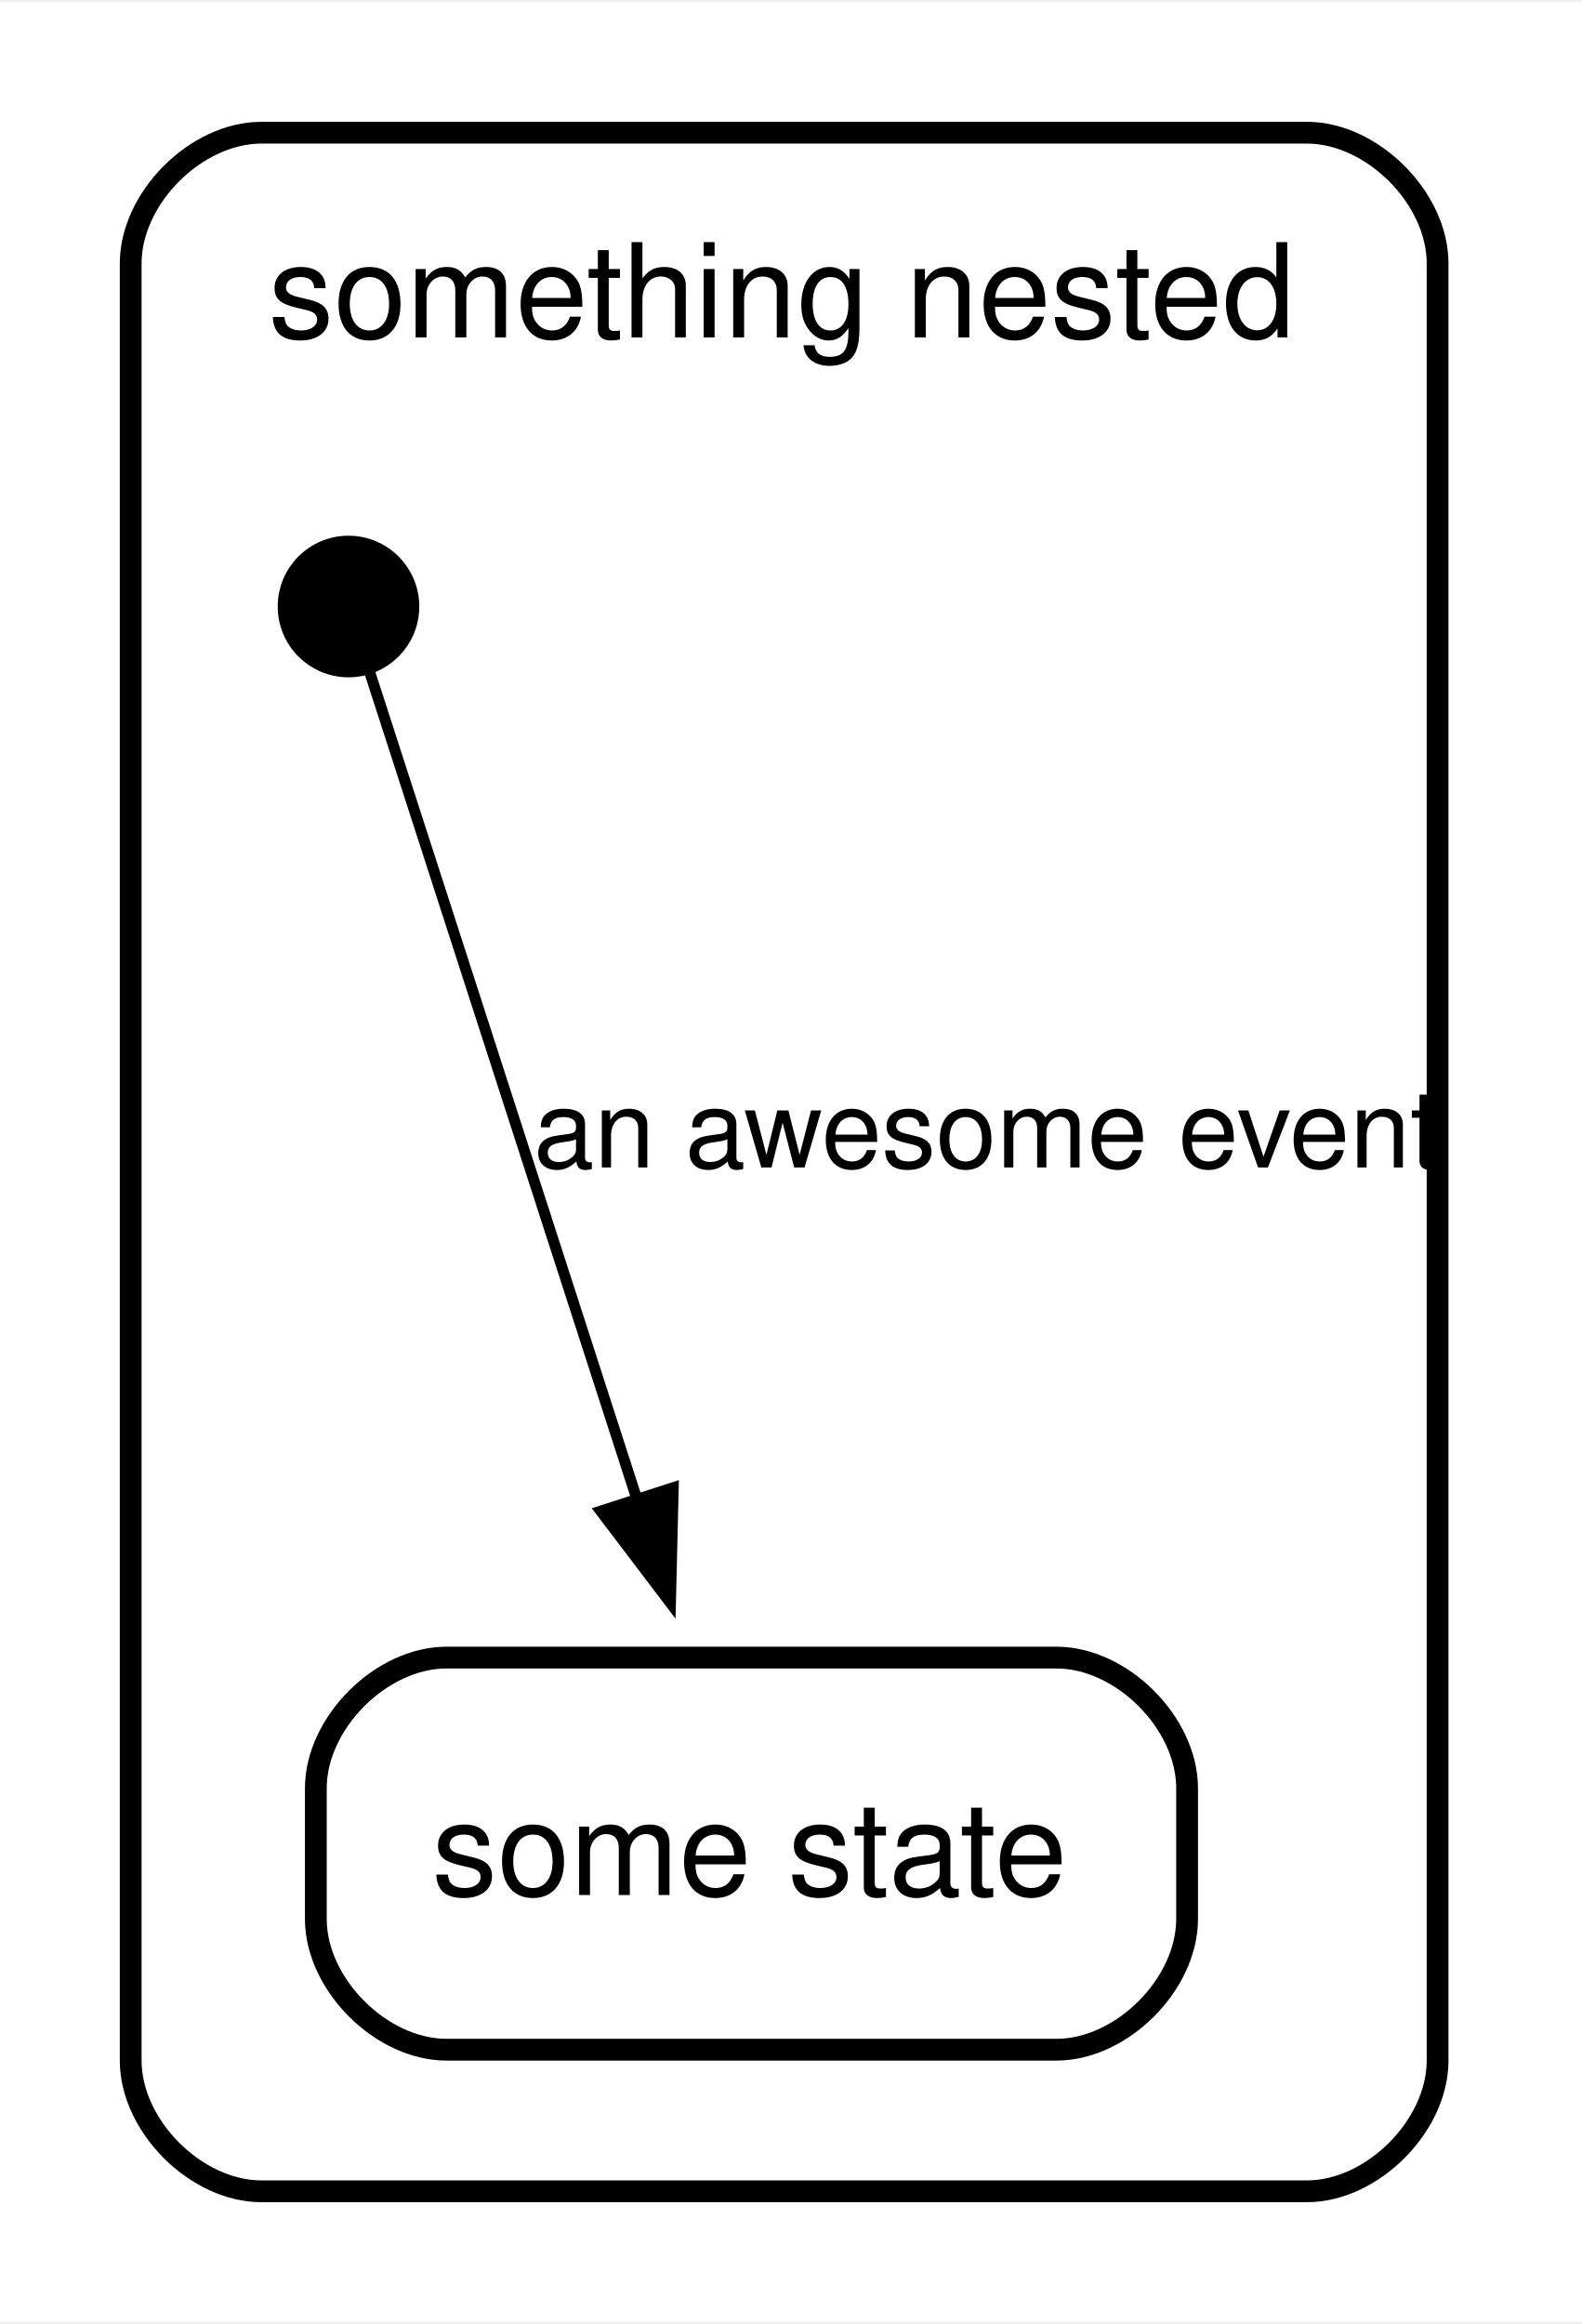
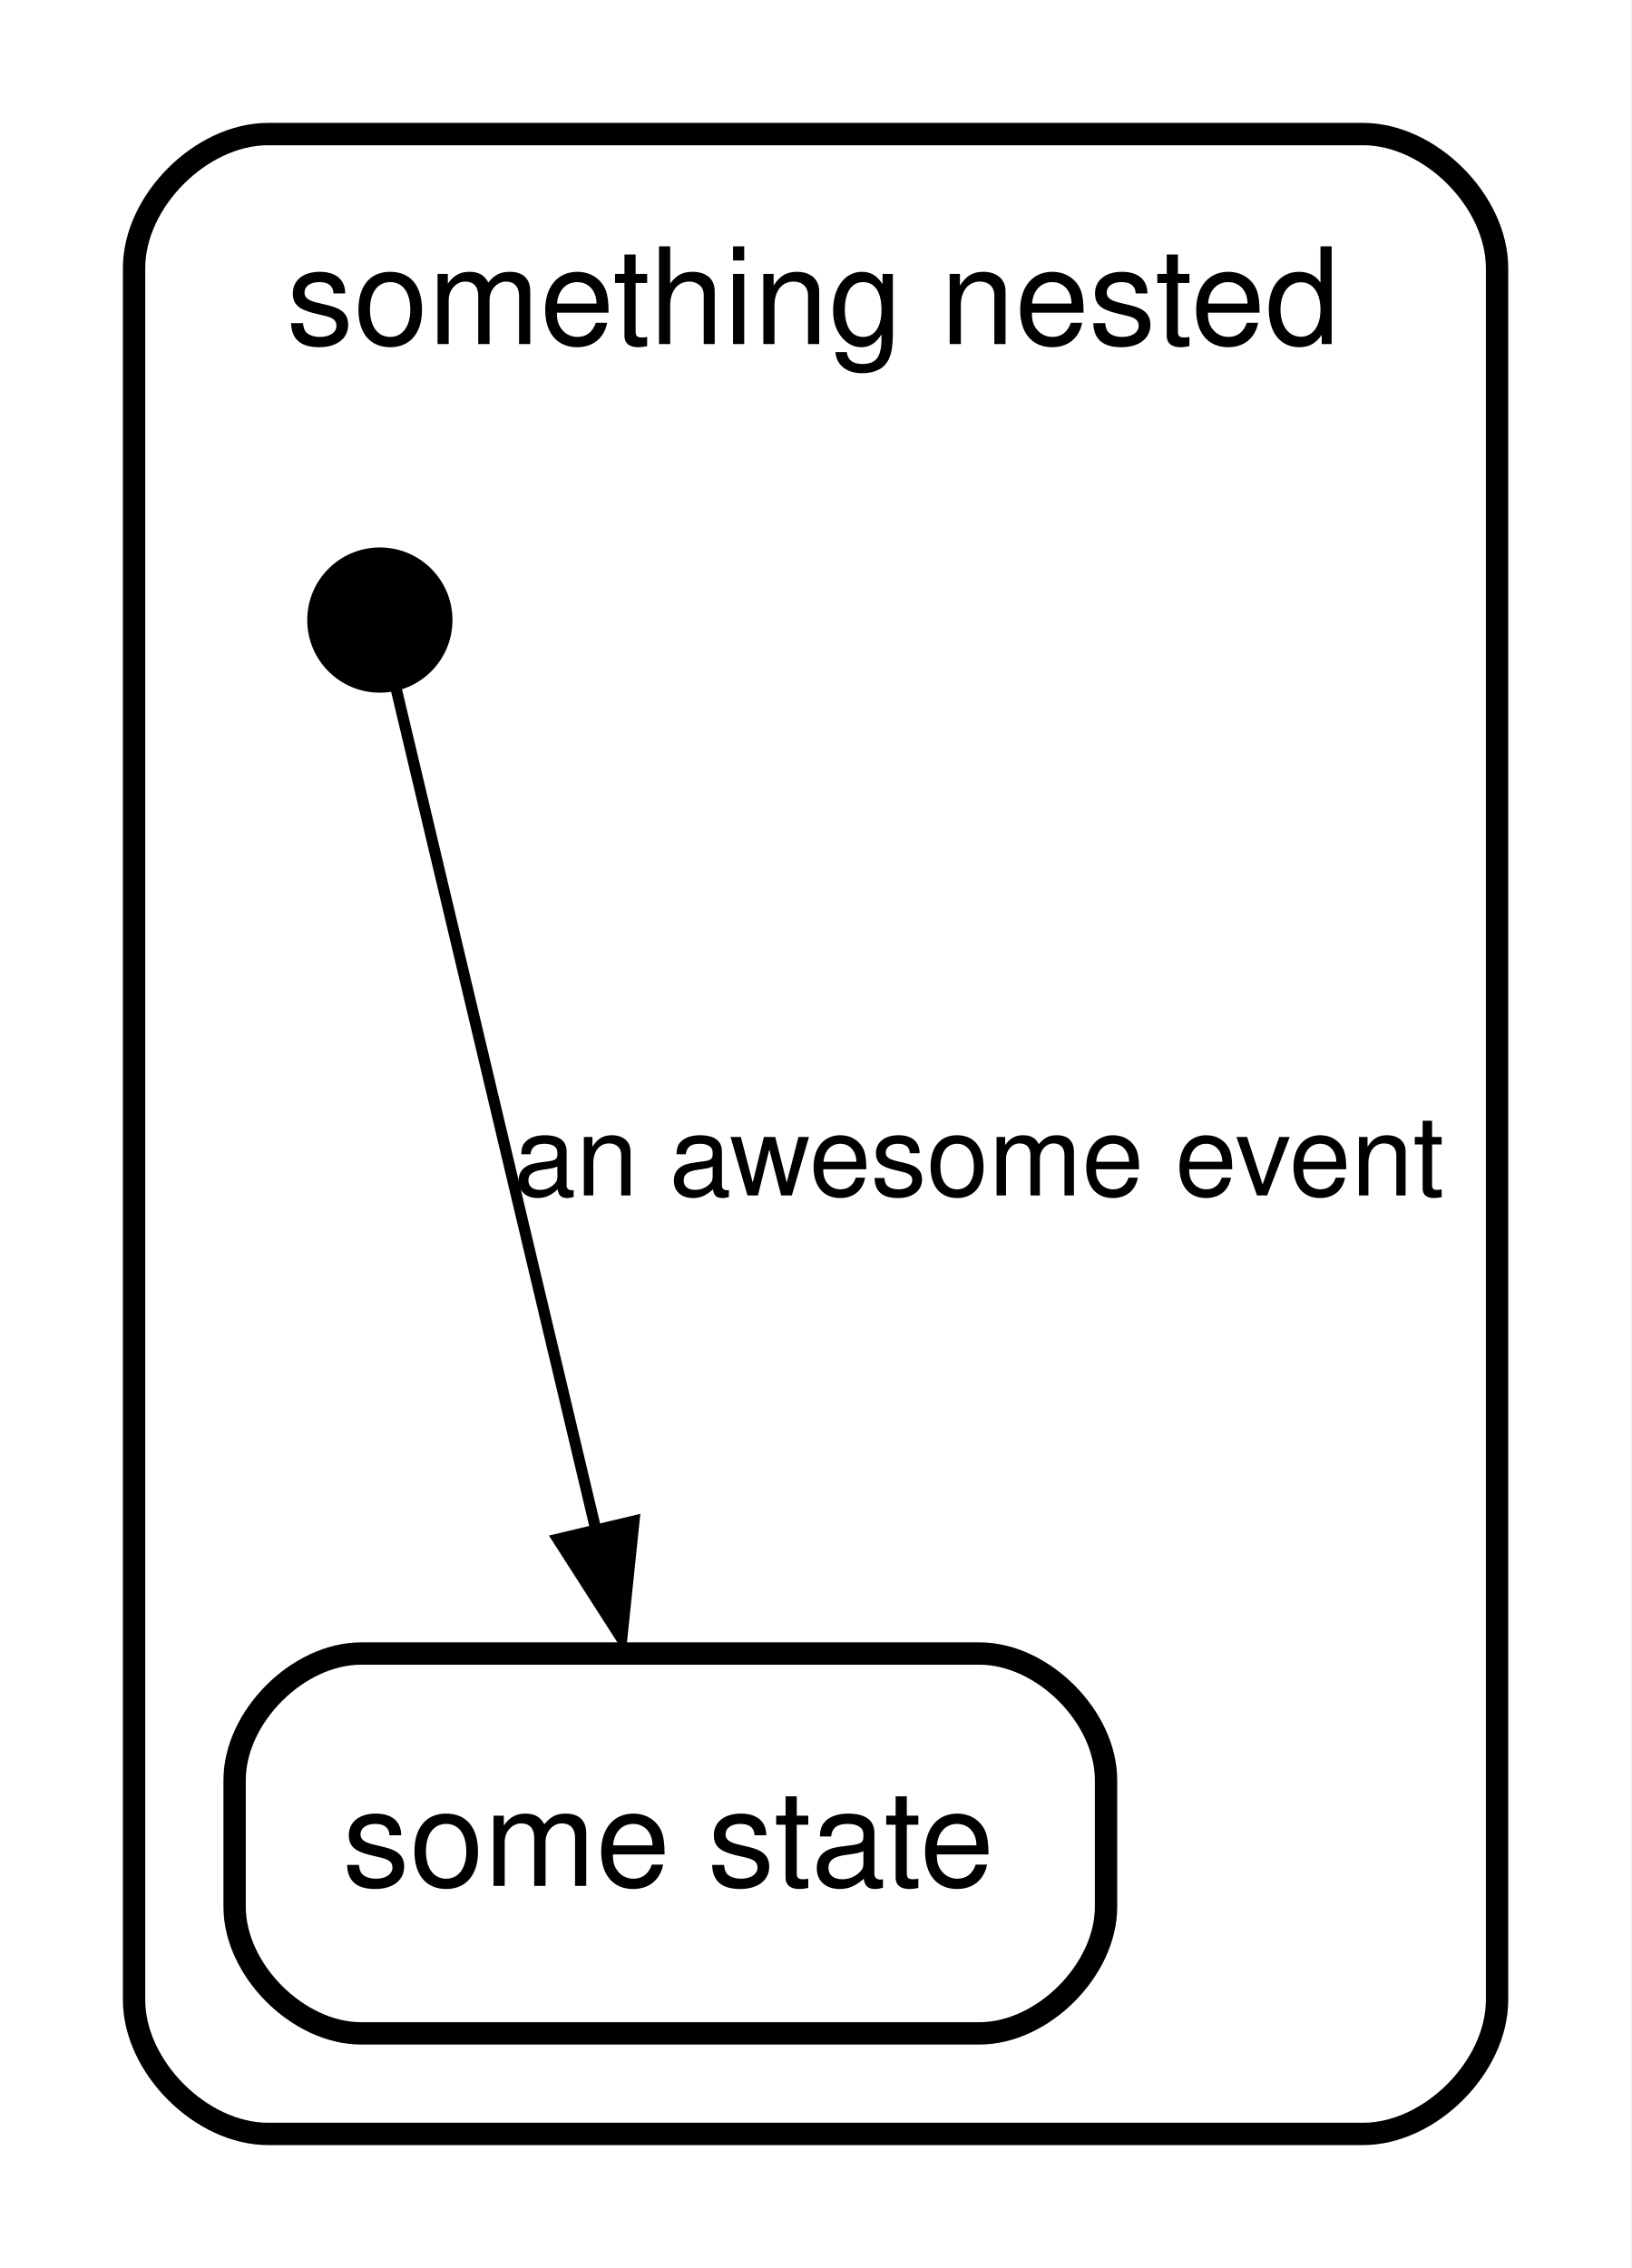
- <svg xmlns="http://www.w3.org/2000/svg" width="145pt" height="213pt" viewBox="0.00 0.00 145.25 213.00">
-   <g id="graph0" class="graph" transform="scale(1 1) rotate(0) translate(4 209)">
-     <polygon fill="#ffffff" stroke="transparent" points="-4,4 -4,-209 141.253,-209 141.253,4 -4,4" />
+ <svg xmlns="http://www.w3.org/2000/svg" width="146pt" height="203pt" viewBox="0.00 0.00 146.00 203.00">
+   <g id="graph0" class="graph" transform="scale(1 1) rotate(0) translate(4 199)">
+     <polygon fill="#ffffff" stroke="transparent" points="-4,4 -4,-199 142,-199 142,4 -4,4" />
    <g id="clust1" class="cluster">
-       <path fill="none" stroke="#000000" stroke-width="2" d="M20,-8C20,-8 116,-8 116,-8 122,-8 128,-14 128,-20 128,-20 128,-185 128,-185 128,-191 122,-197 116,-197 116,-197 20,-197 20,-197 14,-197 8,-191 8,-185 8,-185 8,-20 8,-20 8,-14 14,-8 20,-8" />
-       <text text-anchor="start" x="20.65" y="-178.2" font-family="Helvetica,sans-Serif" font-size="12.00" fill="#000000">something nested</text>
+       <path fill="none" stroke="#000000" stroke-width="2" d="M20,-8C20,-8 118,-8 118,-8 124,-8 130,-14 130,-20 130,-20 130,-175 130,-175 130,-181 124,-187 118,-187 118,-187 20,-187 20,-187 14,-187 8,-181 8,-175 8,-175 8,-20 8,-20 8,-14 14,-8 20,-8" />
+       <text text-anchor="start" x="21.65" y="-168.2" font-family="Helvetica,sans-Serif" font-size="12.00" fill="#000000">something nested</text>
    </g>
    <g id="node2" class="node">
-       <ellipse fill="#000000" stroke="#000000" stroke-width="2" cx="28" cy="-153.5" rx="5.5" ry="5.5" />
+       <ellipse fill="#000000" stroke="#000000" stroke-width="2" cx="30" cy="-143.5" rx="5.5" ry="5.5" />
    </g>
    <g id="node3" class="node">
-       <polygon fill="#ffffff" stroke="transparent" stroke-width="2" points="114,-62 16,-62 16,-16 114,-16 114,-62" />
-       <text text-anchor="start" x="35.659" y="-35.2" font-family="Helvetica,sans-Serif" font-size="12.00" fill="#000000">some state</text>
-       <path fill="none" stroke="#000000" stroke-width="2" d="M37,-21C37,-21 93,-21 93,-21 99,-21 105,-27 105,-33 105,-33 105,-45 105,-45 105,-51 99,-57 93,-57 93,-57 37,-57 37,-57 31,-57 25,-51 25,-45 25,-45 25,-33 25,-33 25,-27 31,-21 37,-21" />
+       <polygon fill="#ffffff" stroke="transparent" stroke-width="2" points="96,-52 16,-52 16,-16 96,-16 96,-52" />
+       <text text-anchor="start" x="26.659" y="-30.2" font-family="Helvetica,sans-Serif" font-size="12.00" fill="#000000">some state</text>
+       <path fill="none" stroke="#000000" stroke-width="2" d="M28.333,-17C28.333,-17 83.667,-17 83.667,-17 89.333,-17 95,-22.667 95,-28.333 95,-28.333 95,-39.667 95,-39.667 95,-45.333 89.333,-51 83.667,-51 83.667,-51 28.333,-51 28.333,-51 22.667,-51 17,-45.333 17,-39.667 17,-39.667 17,-28.333 17,-28.333 17,-22.667 22.667,-17 28.333,-17" />
    </g>
    <g id="edge1" class="edge">
-       <path fill="none" stroke="#000000" d="M29.785,-147.977C34.162,-134.43 45.708,-98.7 54.395,-71.817" />
-       <polygon fill="#000000" stroke="#000000" points="57.819,-72.603 57.564,-62.012 51.159,-70.451 57.819,-72.603" />
-       <text text-anchor="start" x="45" y="-102" font-family="Helvetica,sans-Serif" font-size="10.00" fill="#000000">an awesome event   </text>
+       <path fill="none" stroke="#000000" d="M31.325,-137.919C34.581,-124.206 43.154,-88.101 49.279,-62.304" />
+       <polygon fill="#000000" stroke="#000000" points="52.746,-62.852 51.651,-52.314 45.936,-61.235 52.746,-62.852" />
+       <text text-anchor="start" x="42" y="-92" font-family="Helvetica,sans-Serif" font-size="10.00" fill="#000000">an awesome event   </text>
    </g>
  </g>
</svg>
